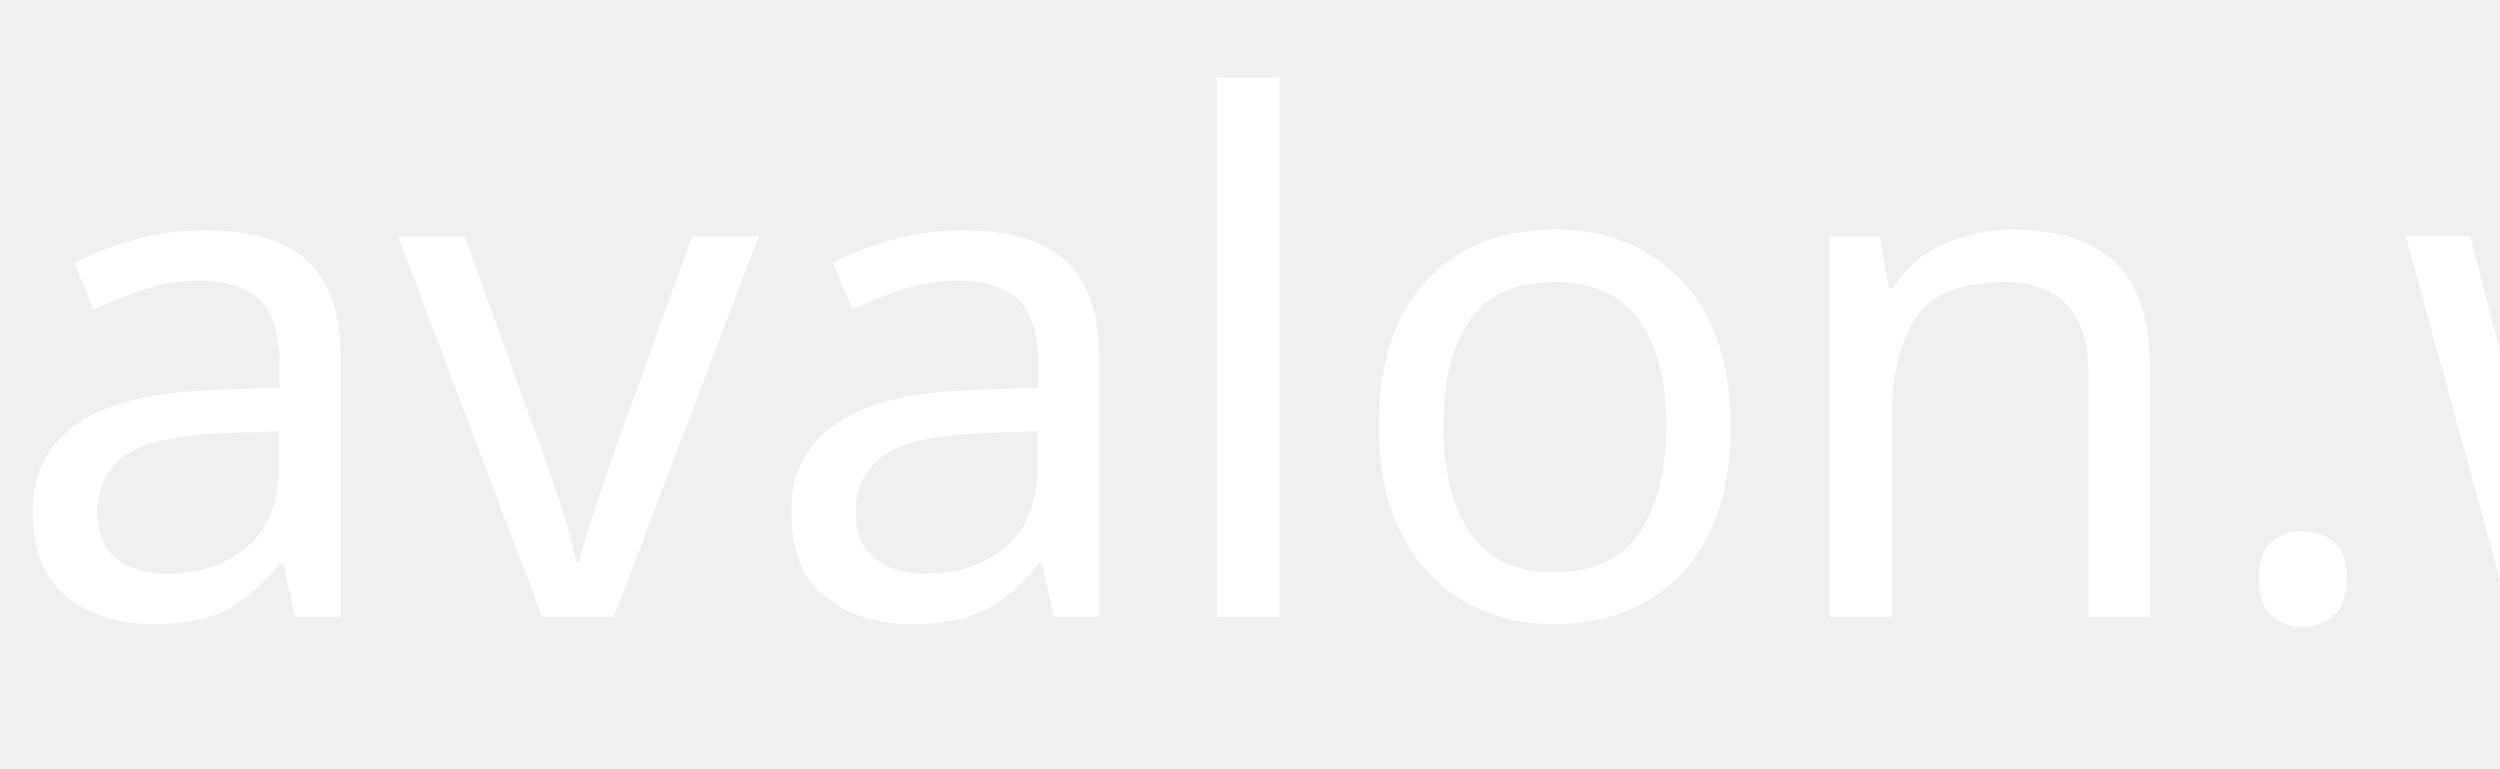
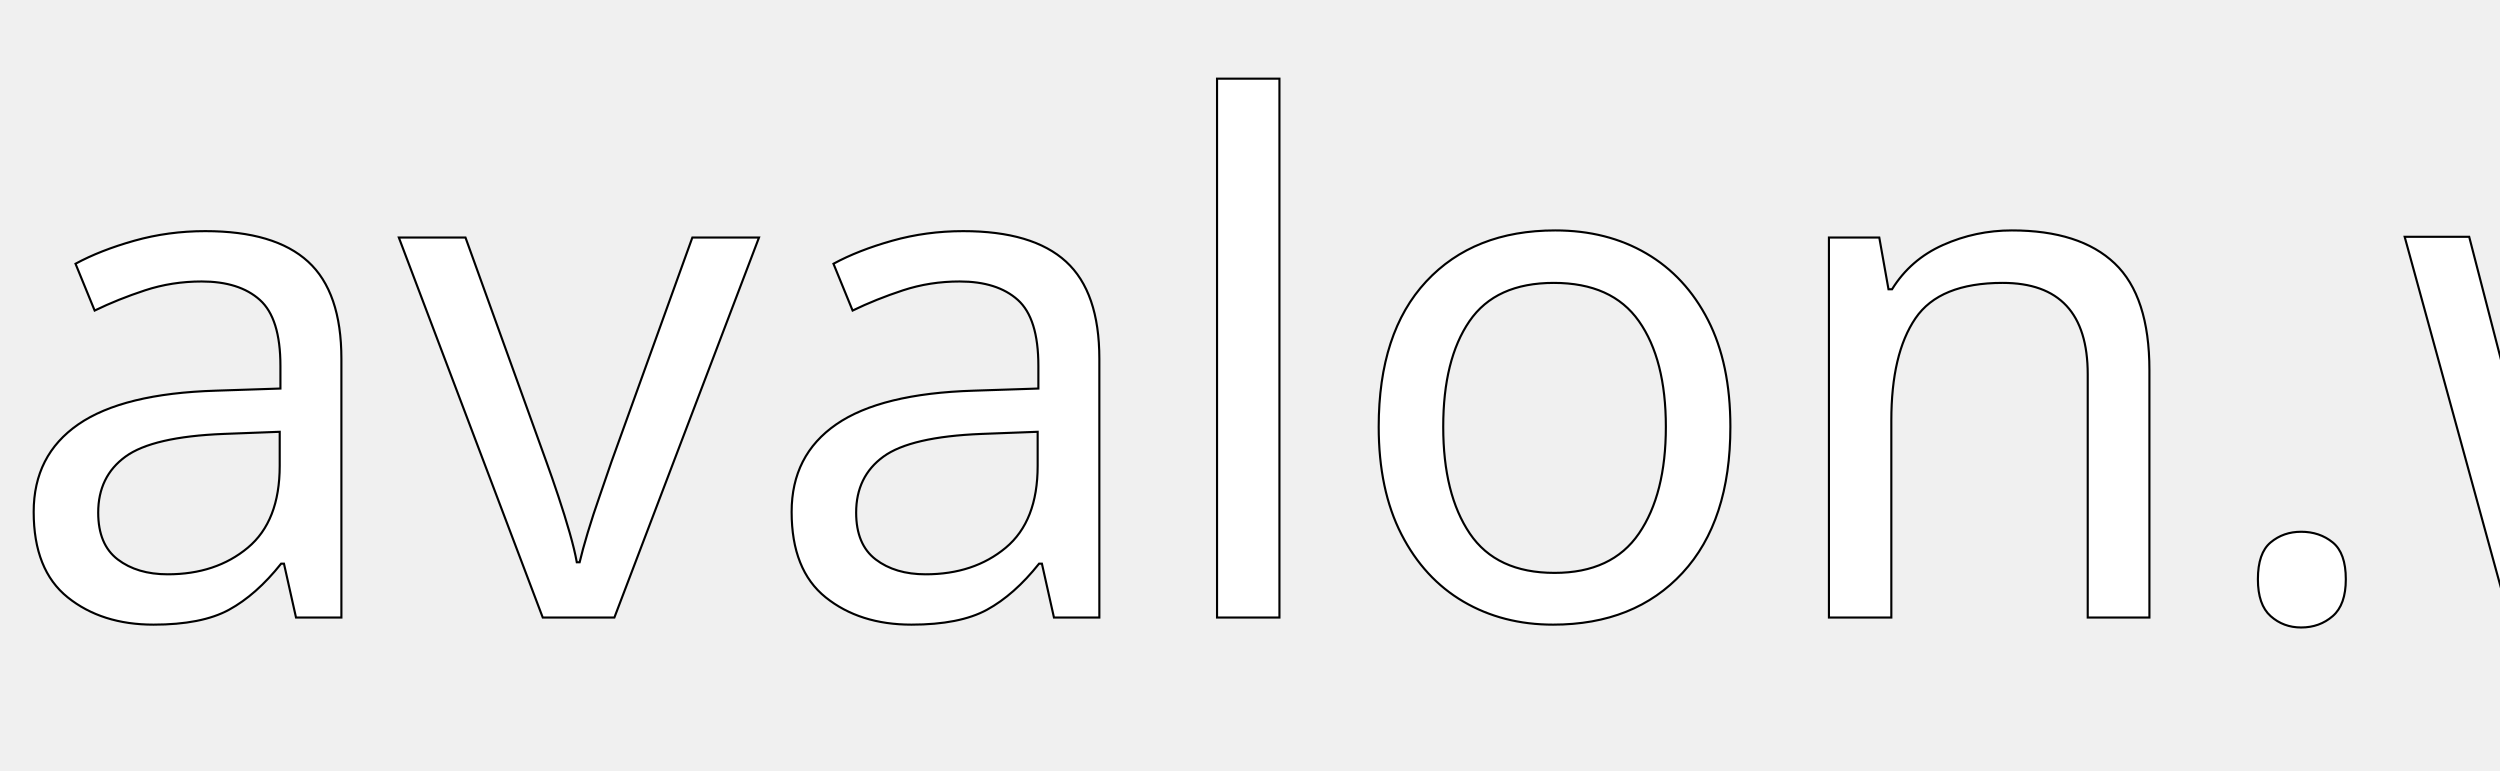
- <svg xmlns="http://www.w3.org/2000/svg" id="Layer_1" data-name="Layer 1" viewBox="0 0 3522.96 1083.5">
+ <svg xmlns="http://www.w3.org/2000/svg" id="Layer_1" data-name="Layer 1" viewBox="0 0 3525.96 1086.5">
  <defs>
    <style>
-       .cls-1 {
+       .cls-1, .cls-2 {
+         isolation: isolate;
+       }
+ 
+       .cls-2 {
        fill: #fff;
        font-family: Lohengrin, Lohengrin;
        font-size: 1000px;
+         stroke: #000;
+         stroke-miterlimit: 10;
+         stroke-width: 3px;
      }
    </style>
  </defs>
-   <text class="cls-1" transform="translate(0 869.49)">
-     <tspan x="0" y="0">avalon.wtf</tspan>
-   </text>
+   <g class="cls-1">
+     <text class="cls-2" transform="translate(1.5 870.99)">
+       <tspan x="0" y="0">avalon.wtf</tspan>
+     </text>
+   </g>
</svg>
